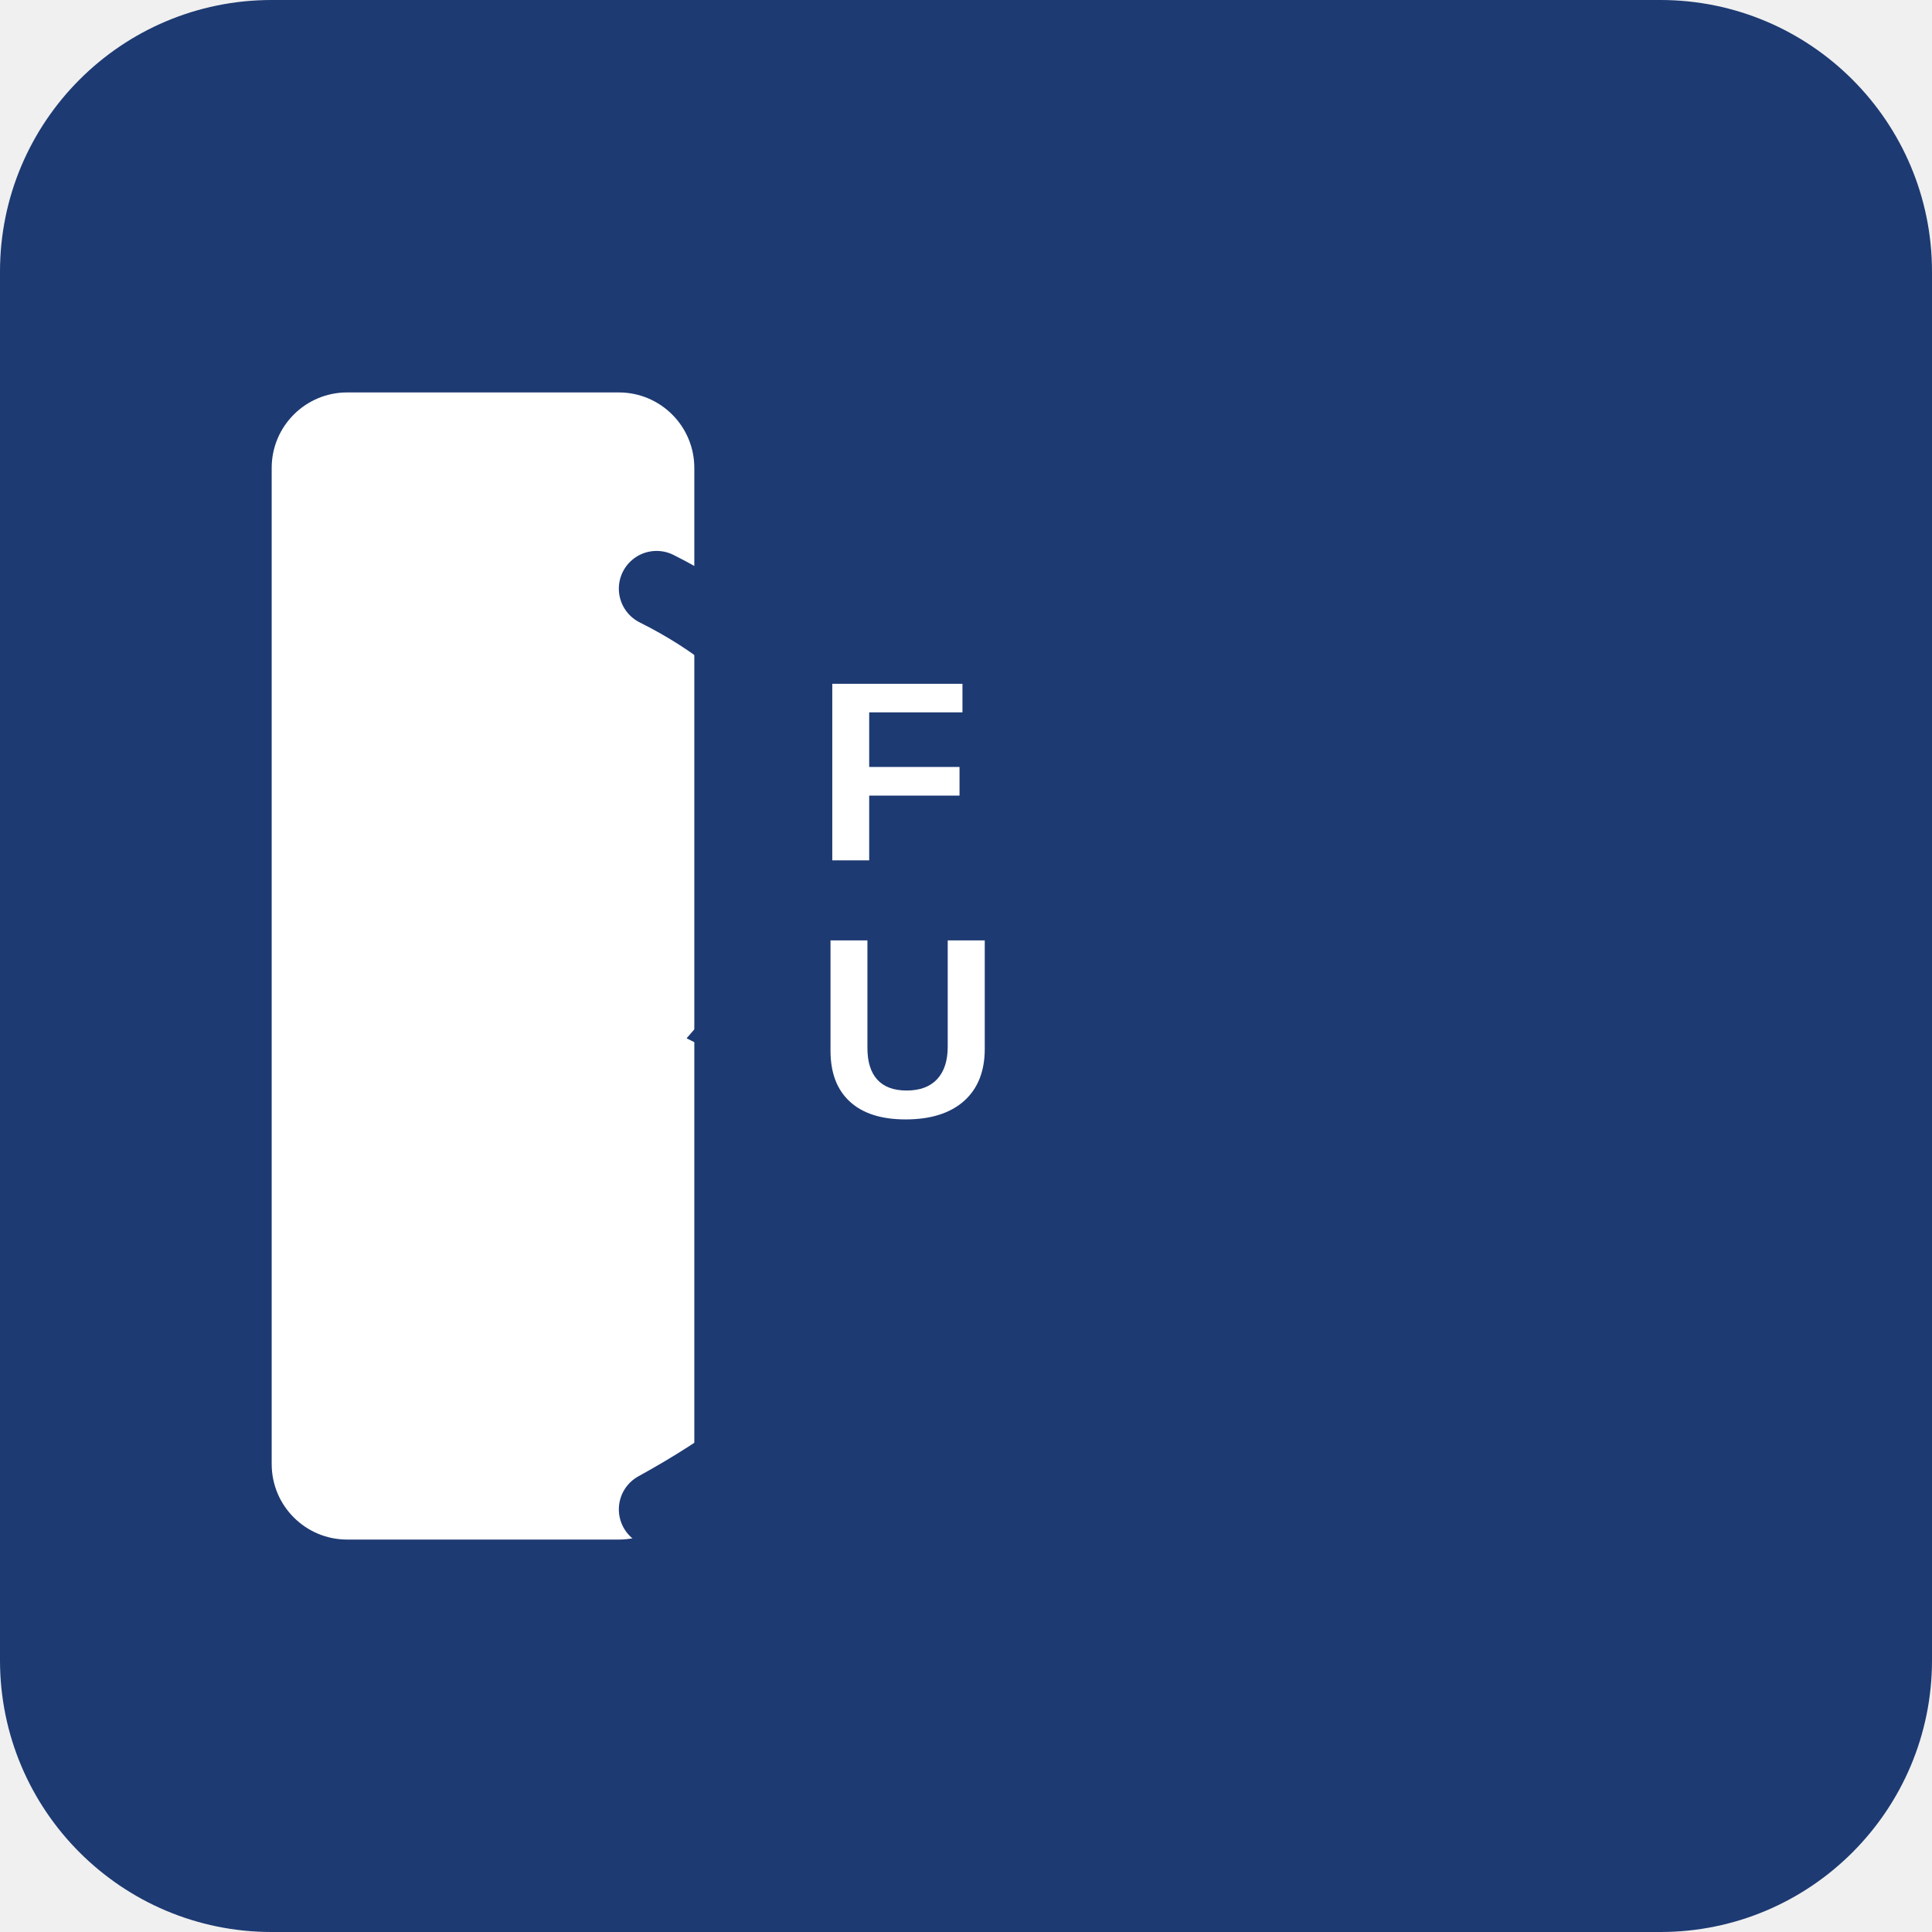
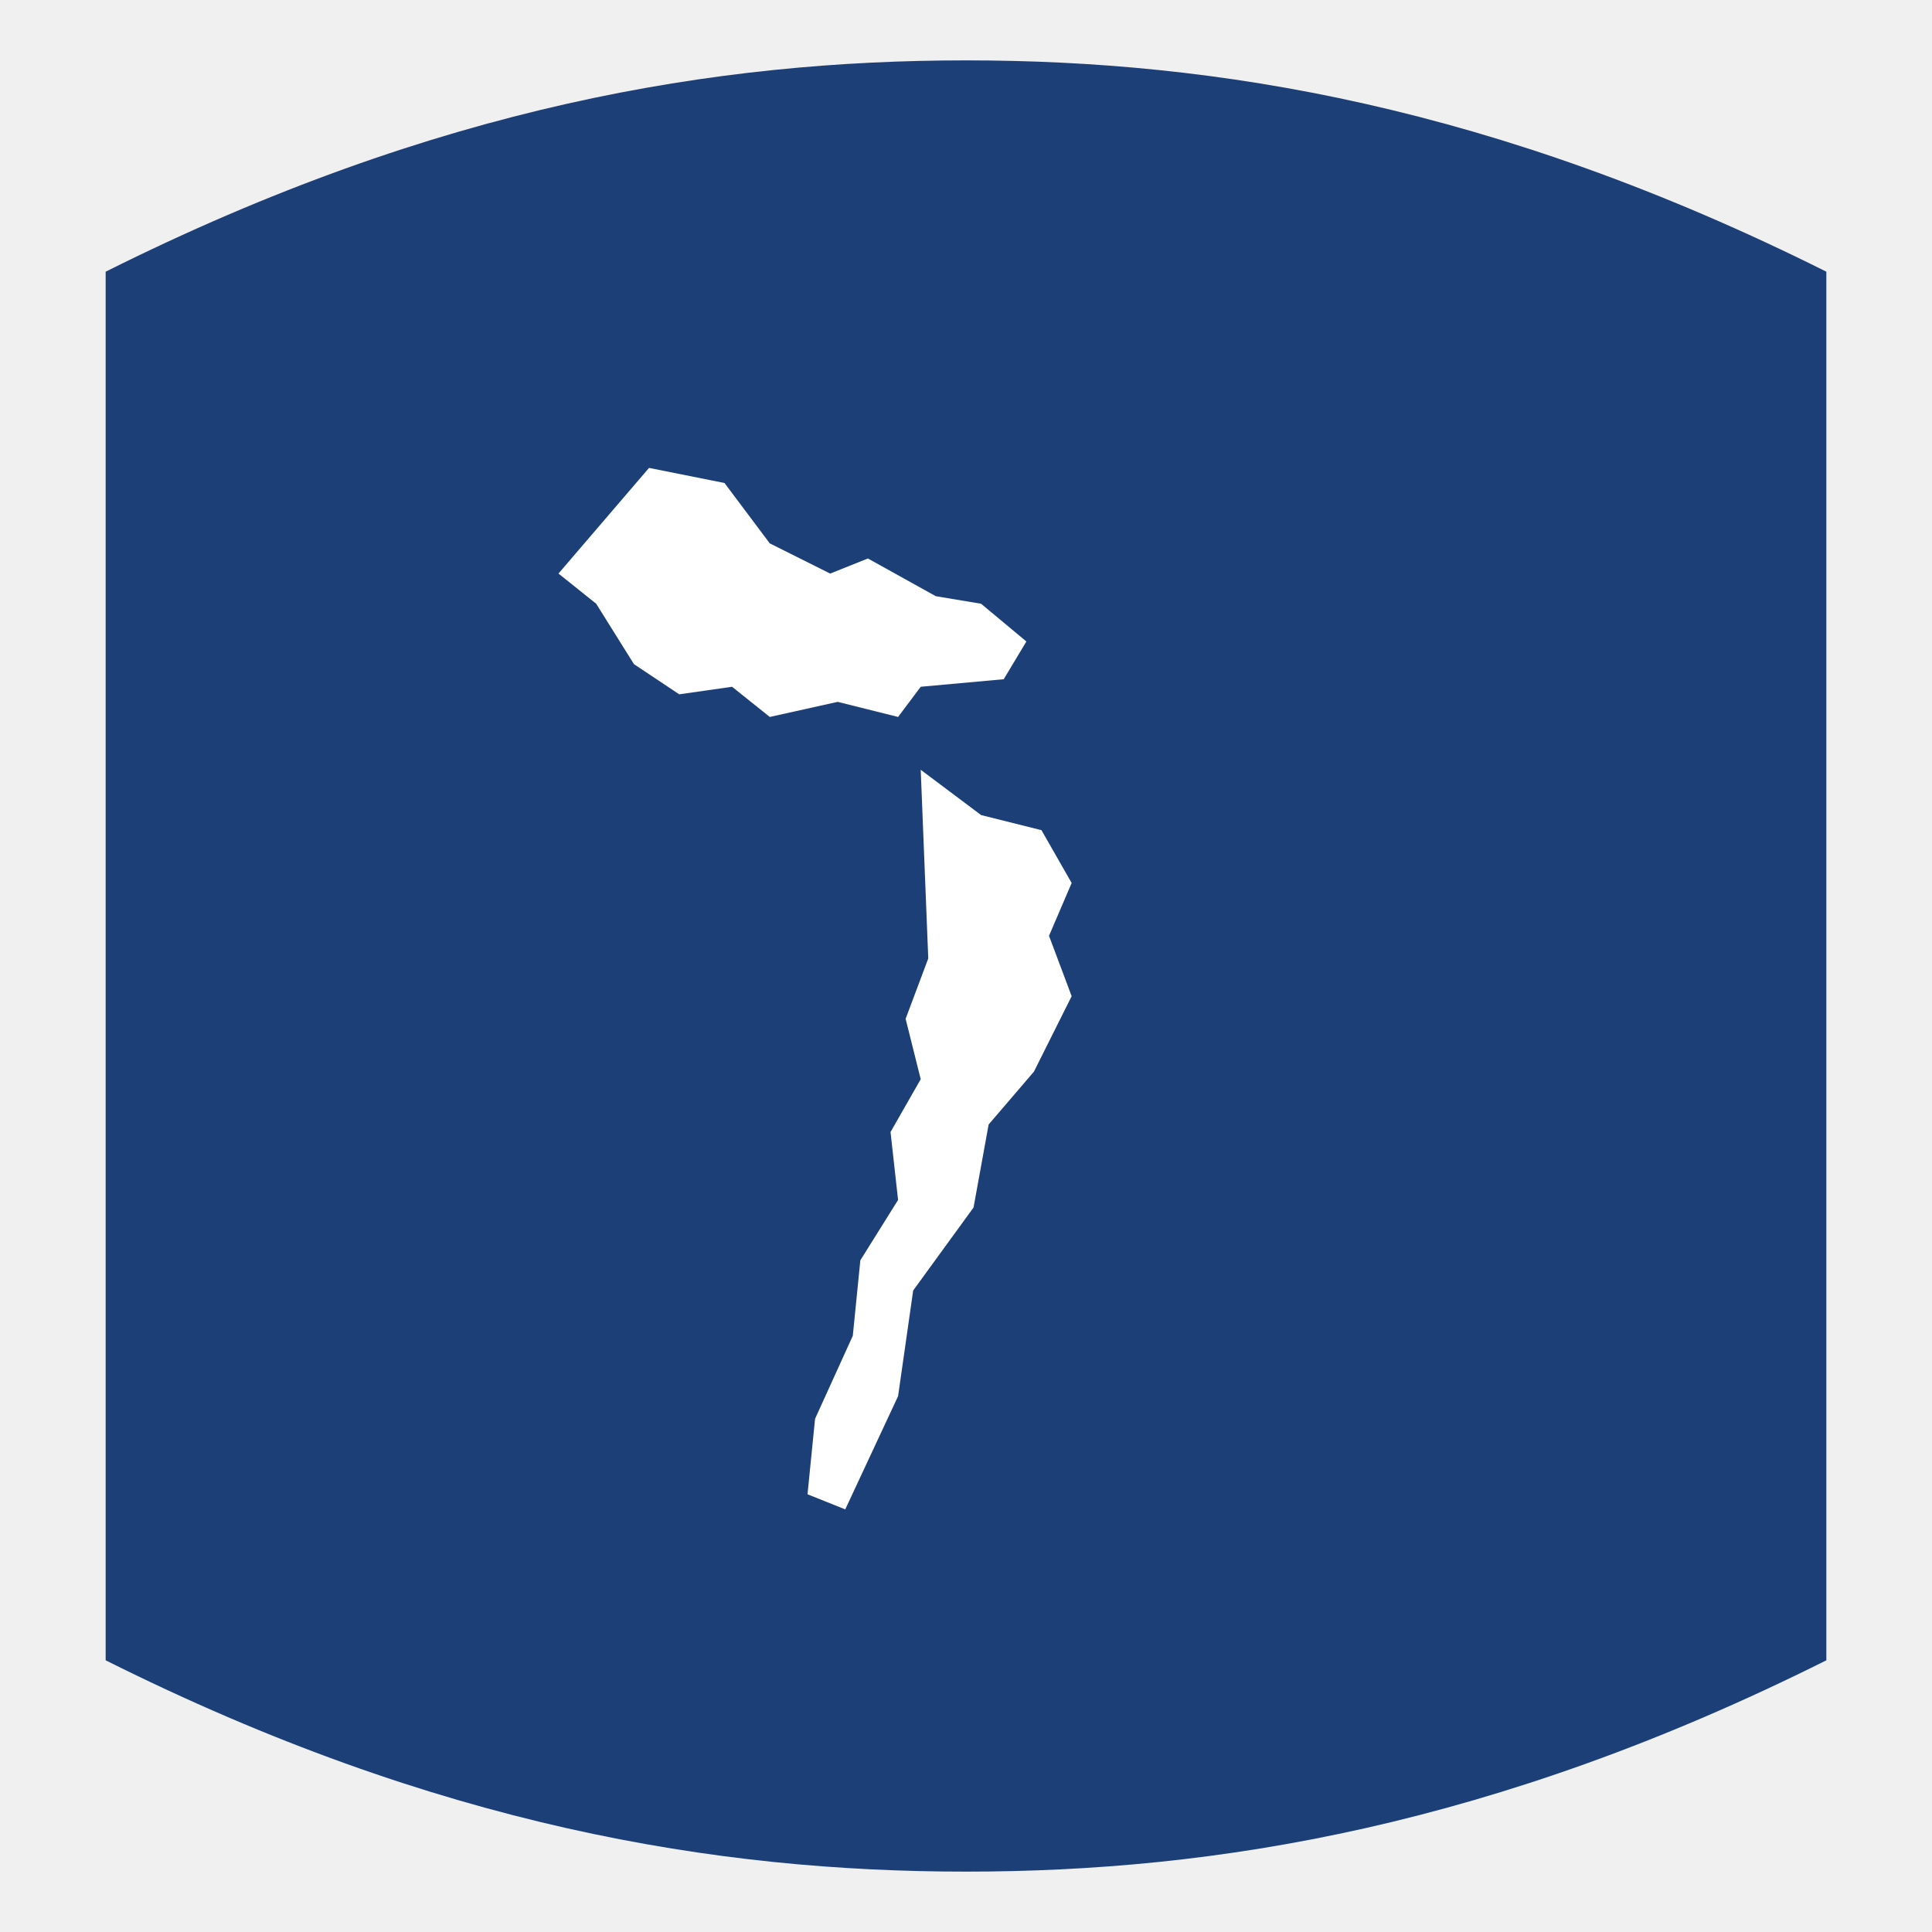
<svg xmlns="http://www.w3.org/2000/svg" width="256" height="256" viewBox="0 0 256 256">
-   <rect width="256" height="256" rx="36" fill="#1d3a72" />
-   <rect x="36" y="52" width="56" height="152" rx="10" fill="#ffffff" />
-   <path d="M87 78c16 8 24 20 24 32 0 10-5 18-12 26 10 5 18 13 18 26 0 15-10 27-30 38" stroke="#1d3a72" stroke-width="10" fill="none" stroke-linecap="round" />
-   <text x="108" y="114" font-size="34" font-family="Segoe UI, Arial, sans-serif" font-weight="700" fill="#ffffff">F</text>
-   <text x="108" y="148" font-size="34" font-family="Segoe UI, Arial, sans-serif" font-weight="700" fill="#ffffff">U</text>
+   <defs>
+     <clipPath id="flacso-favicon-badge">
+       <path d="M14 36C58 14 95 8 128 8s70 6 114 28v184c-44 22-81 28-114 28s-70-6-114-28V36z" />
+     </clipPath>
+   </defs>
+   <path d="M14 36C58 14 95 8 128 8s70 6 114 28v184c-44 22-81 28-114 28s-70-6-114-28V36z" fill="#1D3F78" />
+   <g clip-path="url(#flacso-favicon-badge)" fill="#FFFFFF">
+     <path d="M86 62l10 2 6 8 8 4 5-2 9 5 6 1 6 5-3 5-11 1-3 4-8-2-9 2-5-4-7 1-6-4-5-8-5-4z" />
+     <path d="M122 102l8 6 8 2 4 7-3 7 3 8-5 10-6 7-2 11-8 11-2 14-7 15-5-2 1-10 5-11 1-10 5-8-1-9 4-7-2-8 3-8z" />
+   </g>
</svg>
